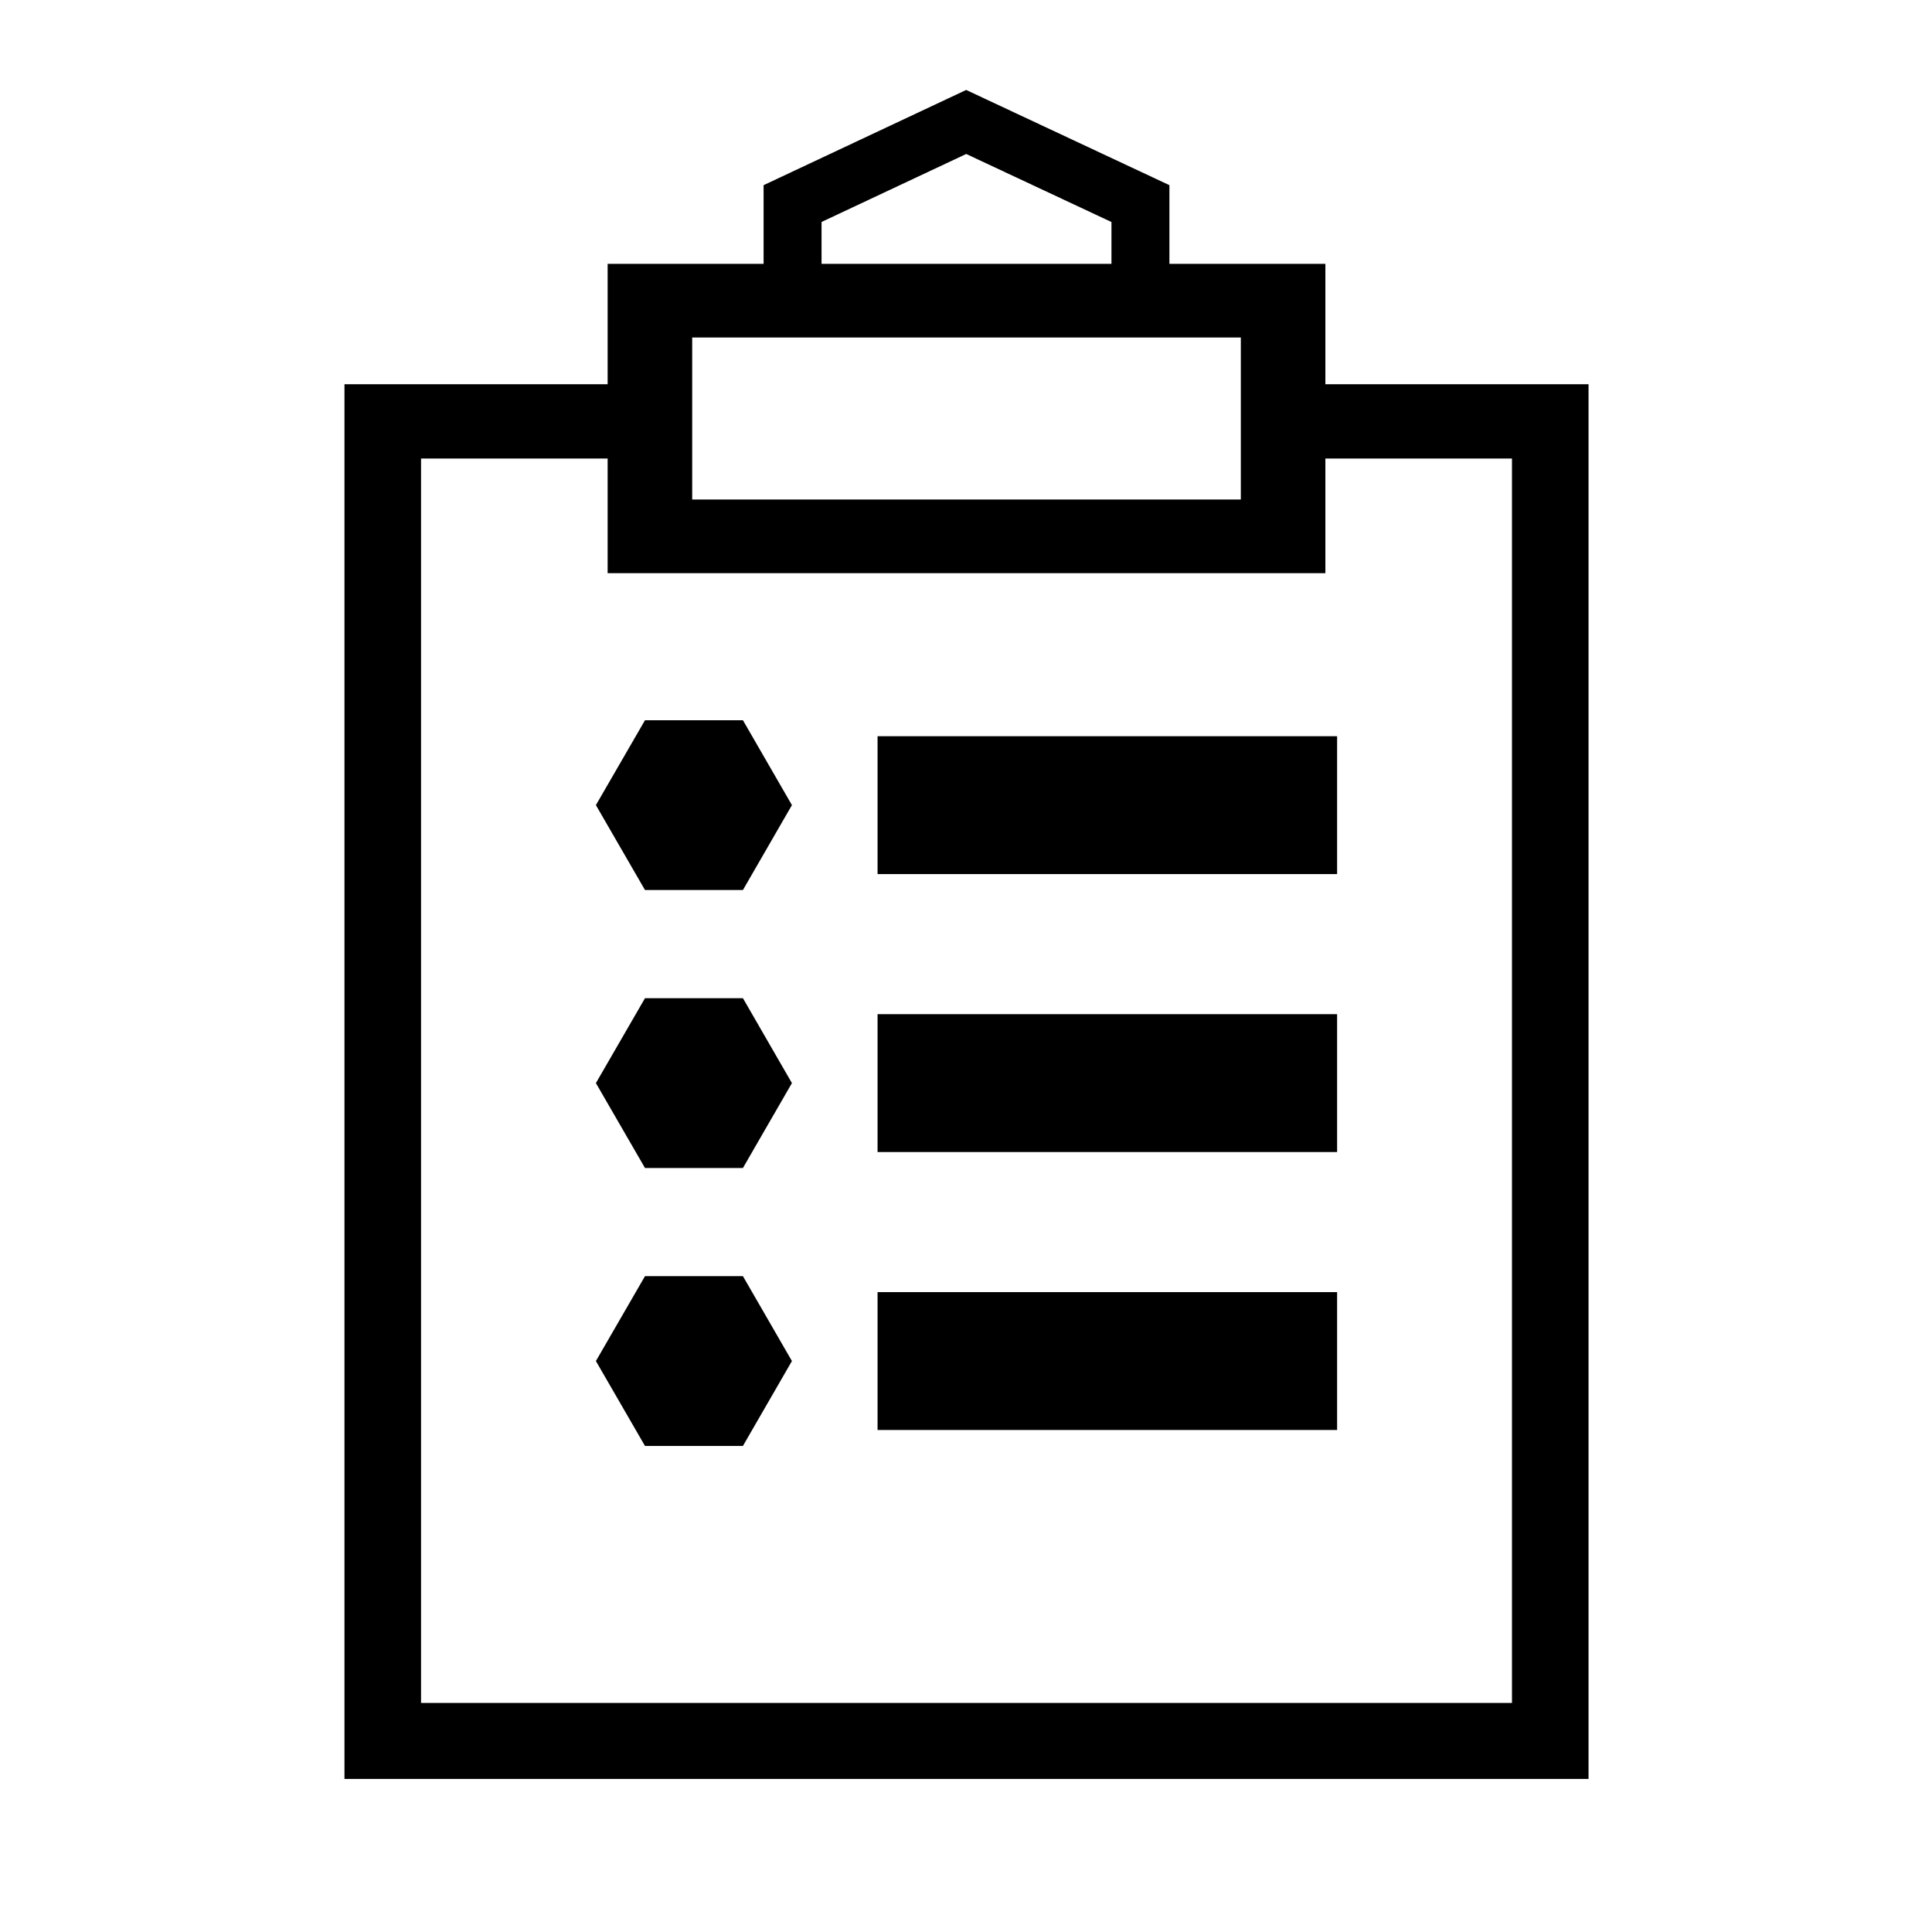
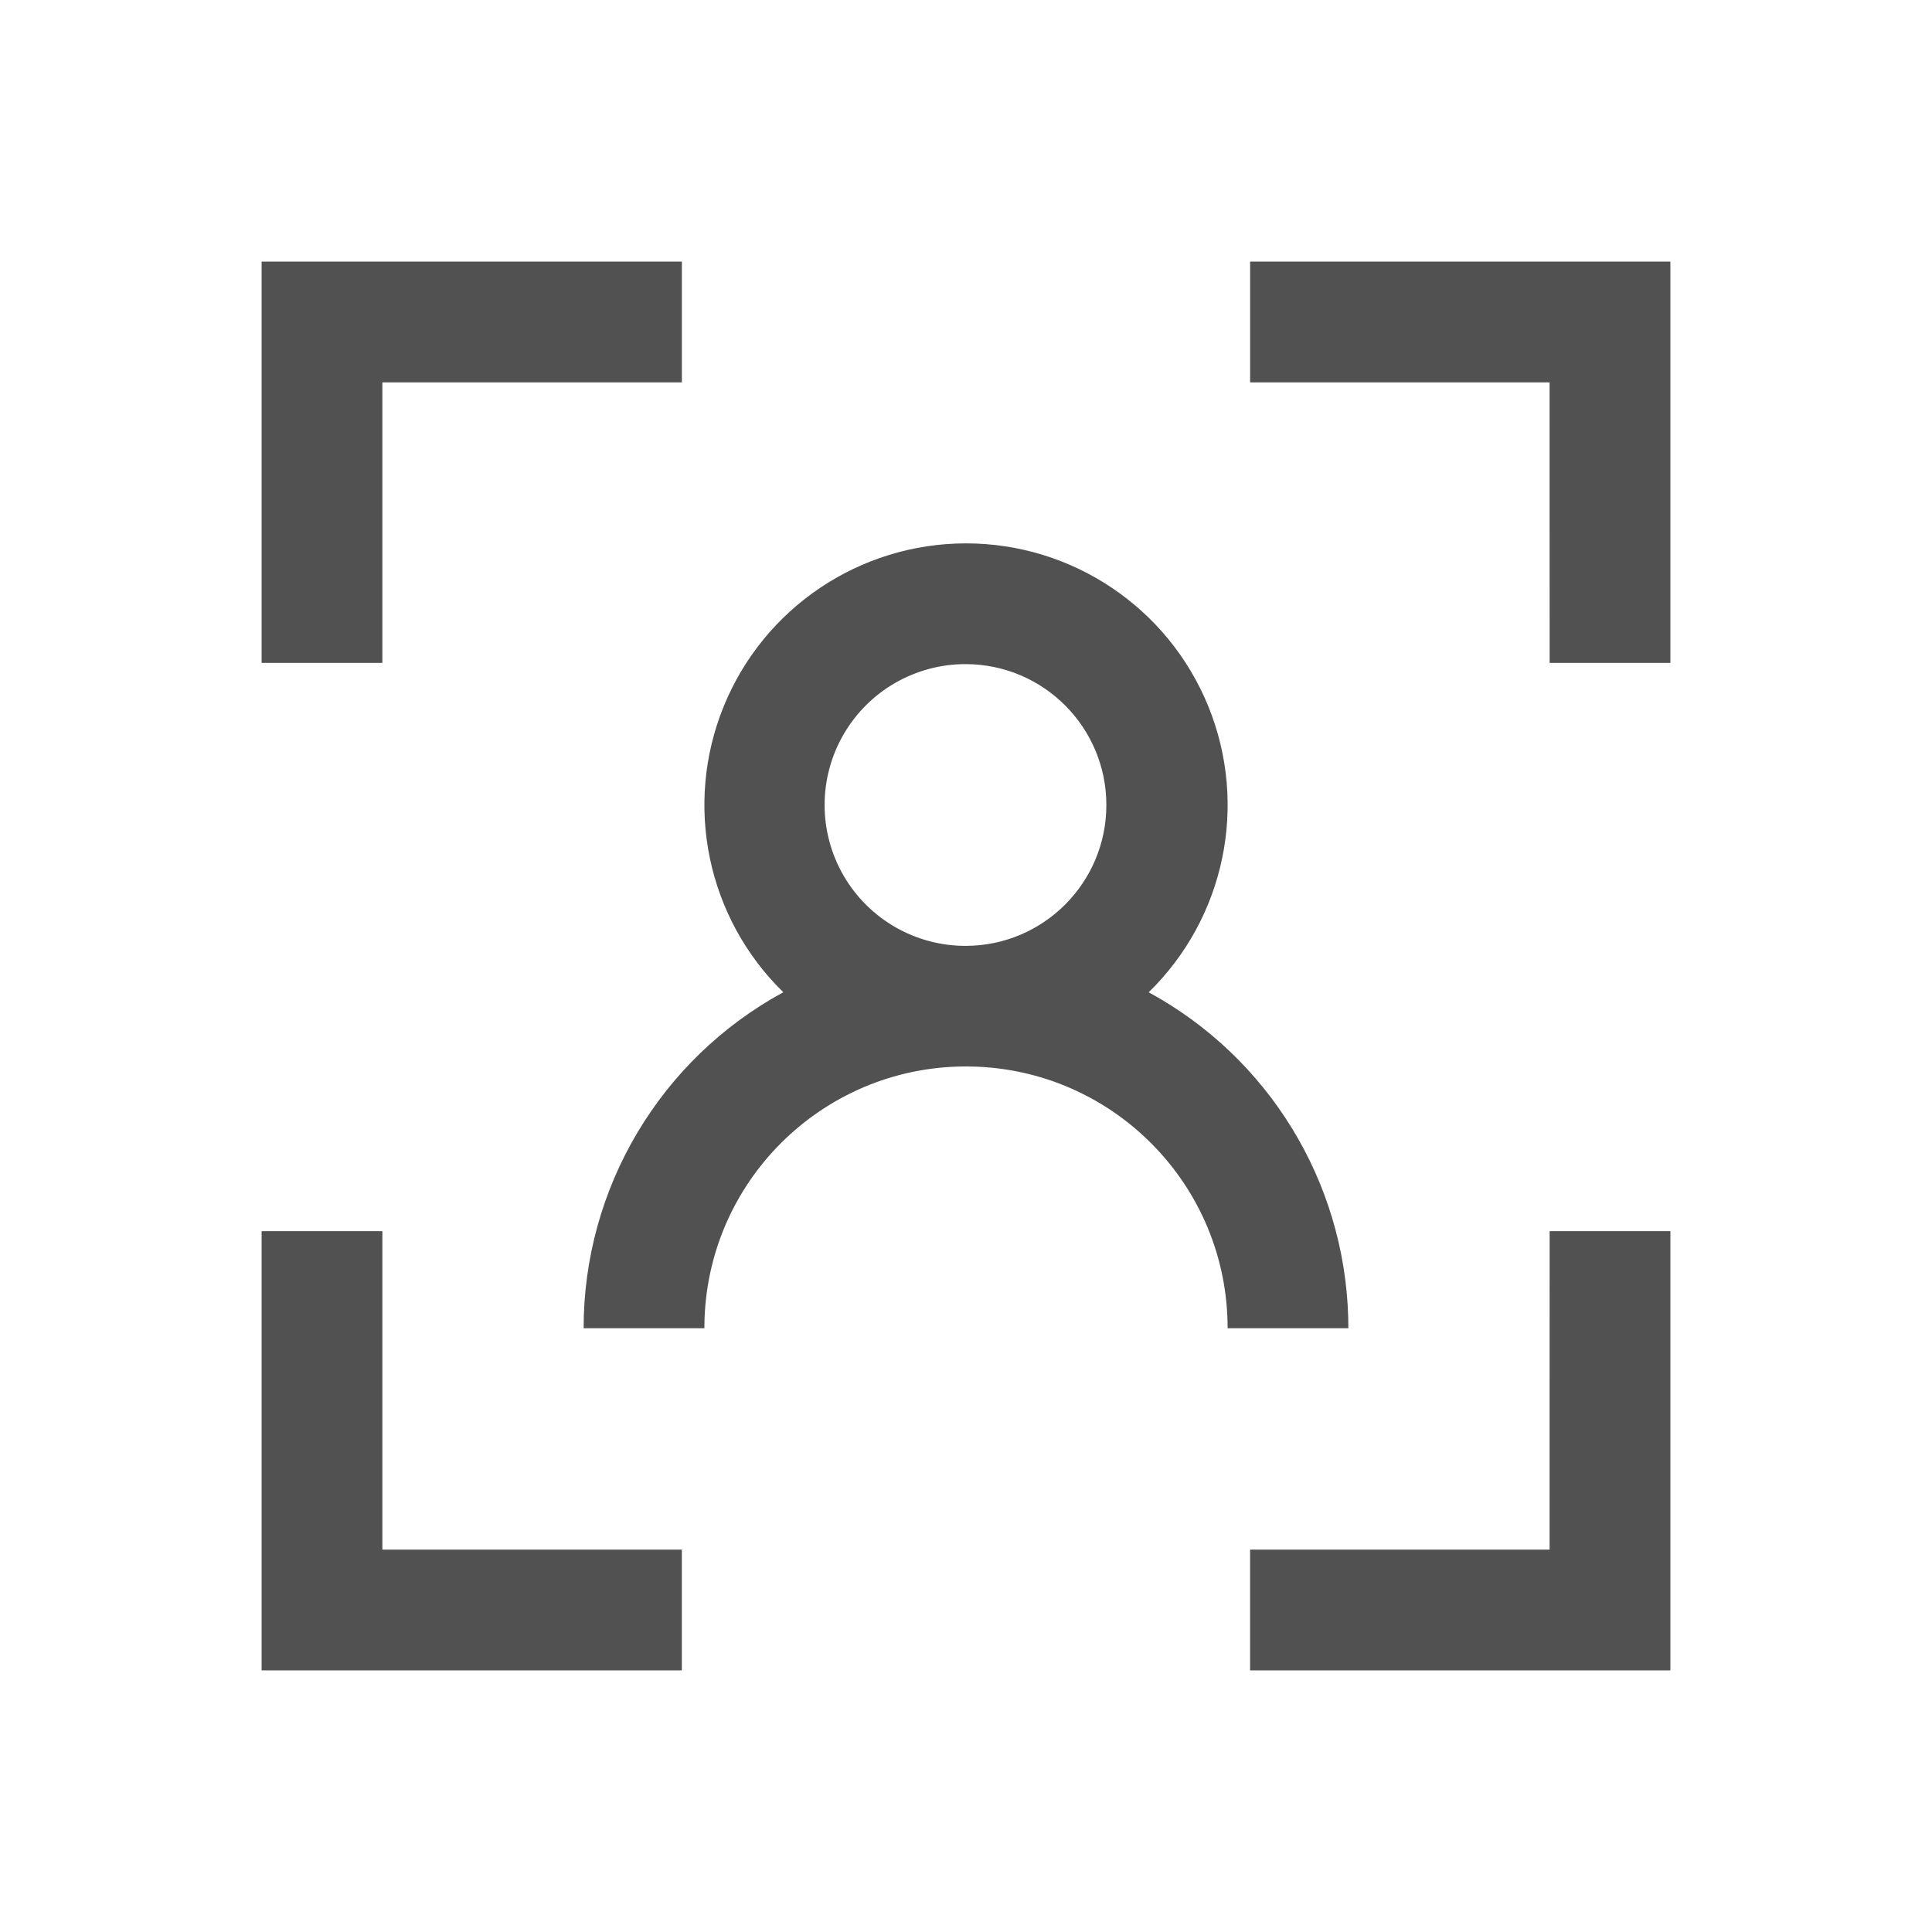
- <svg xmlns="http://www.w3.org/2000/svg" t="1691148588498" class="icon" viewBox="0 0 1024 1024" version="1.1" p-id="14871" width="128" height="128">
-   <path d="M512.094 47.679L404.722 98.144v67.316h215.092V98.144L512.094 47.679z m77.003 93.207H435.439V117.647L512.115 81.61l76.982 36.064v23.213z" fill="" p-id="14872" />
-   <path d="M322.059 139.841v163.954H702.477V139.841H322.059z m335.601 124.914h-290.783V178.881h290.783v85.874z" fill="" p-id="14873" />
-   <path d="M676.09 203.641v39.383h125.286v659.563H223.161V243.023h119.142v-39.383h-159.726v739.245h659.382v-739.245z" fill="" p-id="14874" />
-   <path d="M341.86 471.734l-26.019-45.005 26.019-44.991h51.904l25.975 44.991-25.975 45.005zM465.122 390.205h243.573v73.072H465.122zM341.86 619.067l-26.019-45.006 26.019-45.003h51.904l25.975 45.003-25.975 45.006zM465.122 537.537h243.573v73.072H465.122zM341.86 766.386l-26.019-45.003 26.019-44.993h51.904l25.975 44.993-25.975 45.003zM465.122 684.859h243.573v73.072H465.122z" fill="" p-id="14875" />
+ <svg xmlns="http://www.w3.org/2000/svg" t="1693277780453" class="icon" viewBox="0 0 1024 1024" version="1.1" p-id="3917" width="128" height="128">
+   <path d="M202.667 652.544V821.333h158.72v64H138.667V652.544h64z m682.667 0V885.333H662.571v-64h158.741l0.021-168.789h64zM512 288a138.667 138.667 0 0 1 96.832 237.931 202.603 202.603 0 0 1 105.749 172.309l0.085 5.76h-64a138.667 138.667 0 0 0-277.248-4.971L373.333 704h-64a202.624 202.624 0 0 1 105.835-178.091A138.667 138.667 0 0 1 512 288z m0 64a74.667 74.667 0 1 0 0 149.333 74.667 74.667 0 0 0 0-149.333z m-150.592-213.333v64H202.667v148.693h-64V138.667h222.741z m523.925 0v212.693h-64l-0.021-148.693h-158.72v-64H885.333z" fill="#515151" p-id="3918" />
</svg>
